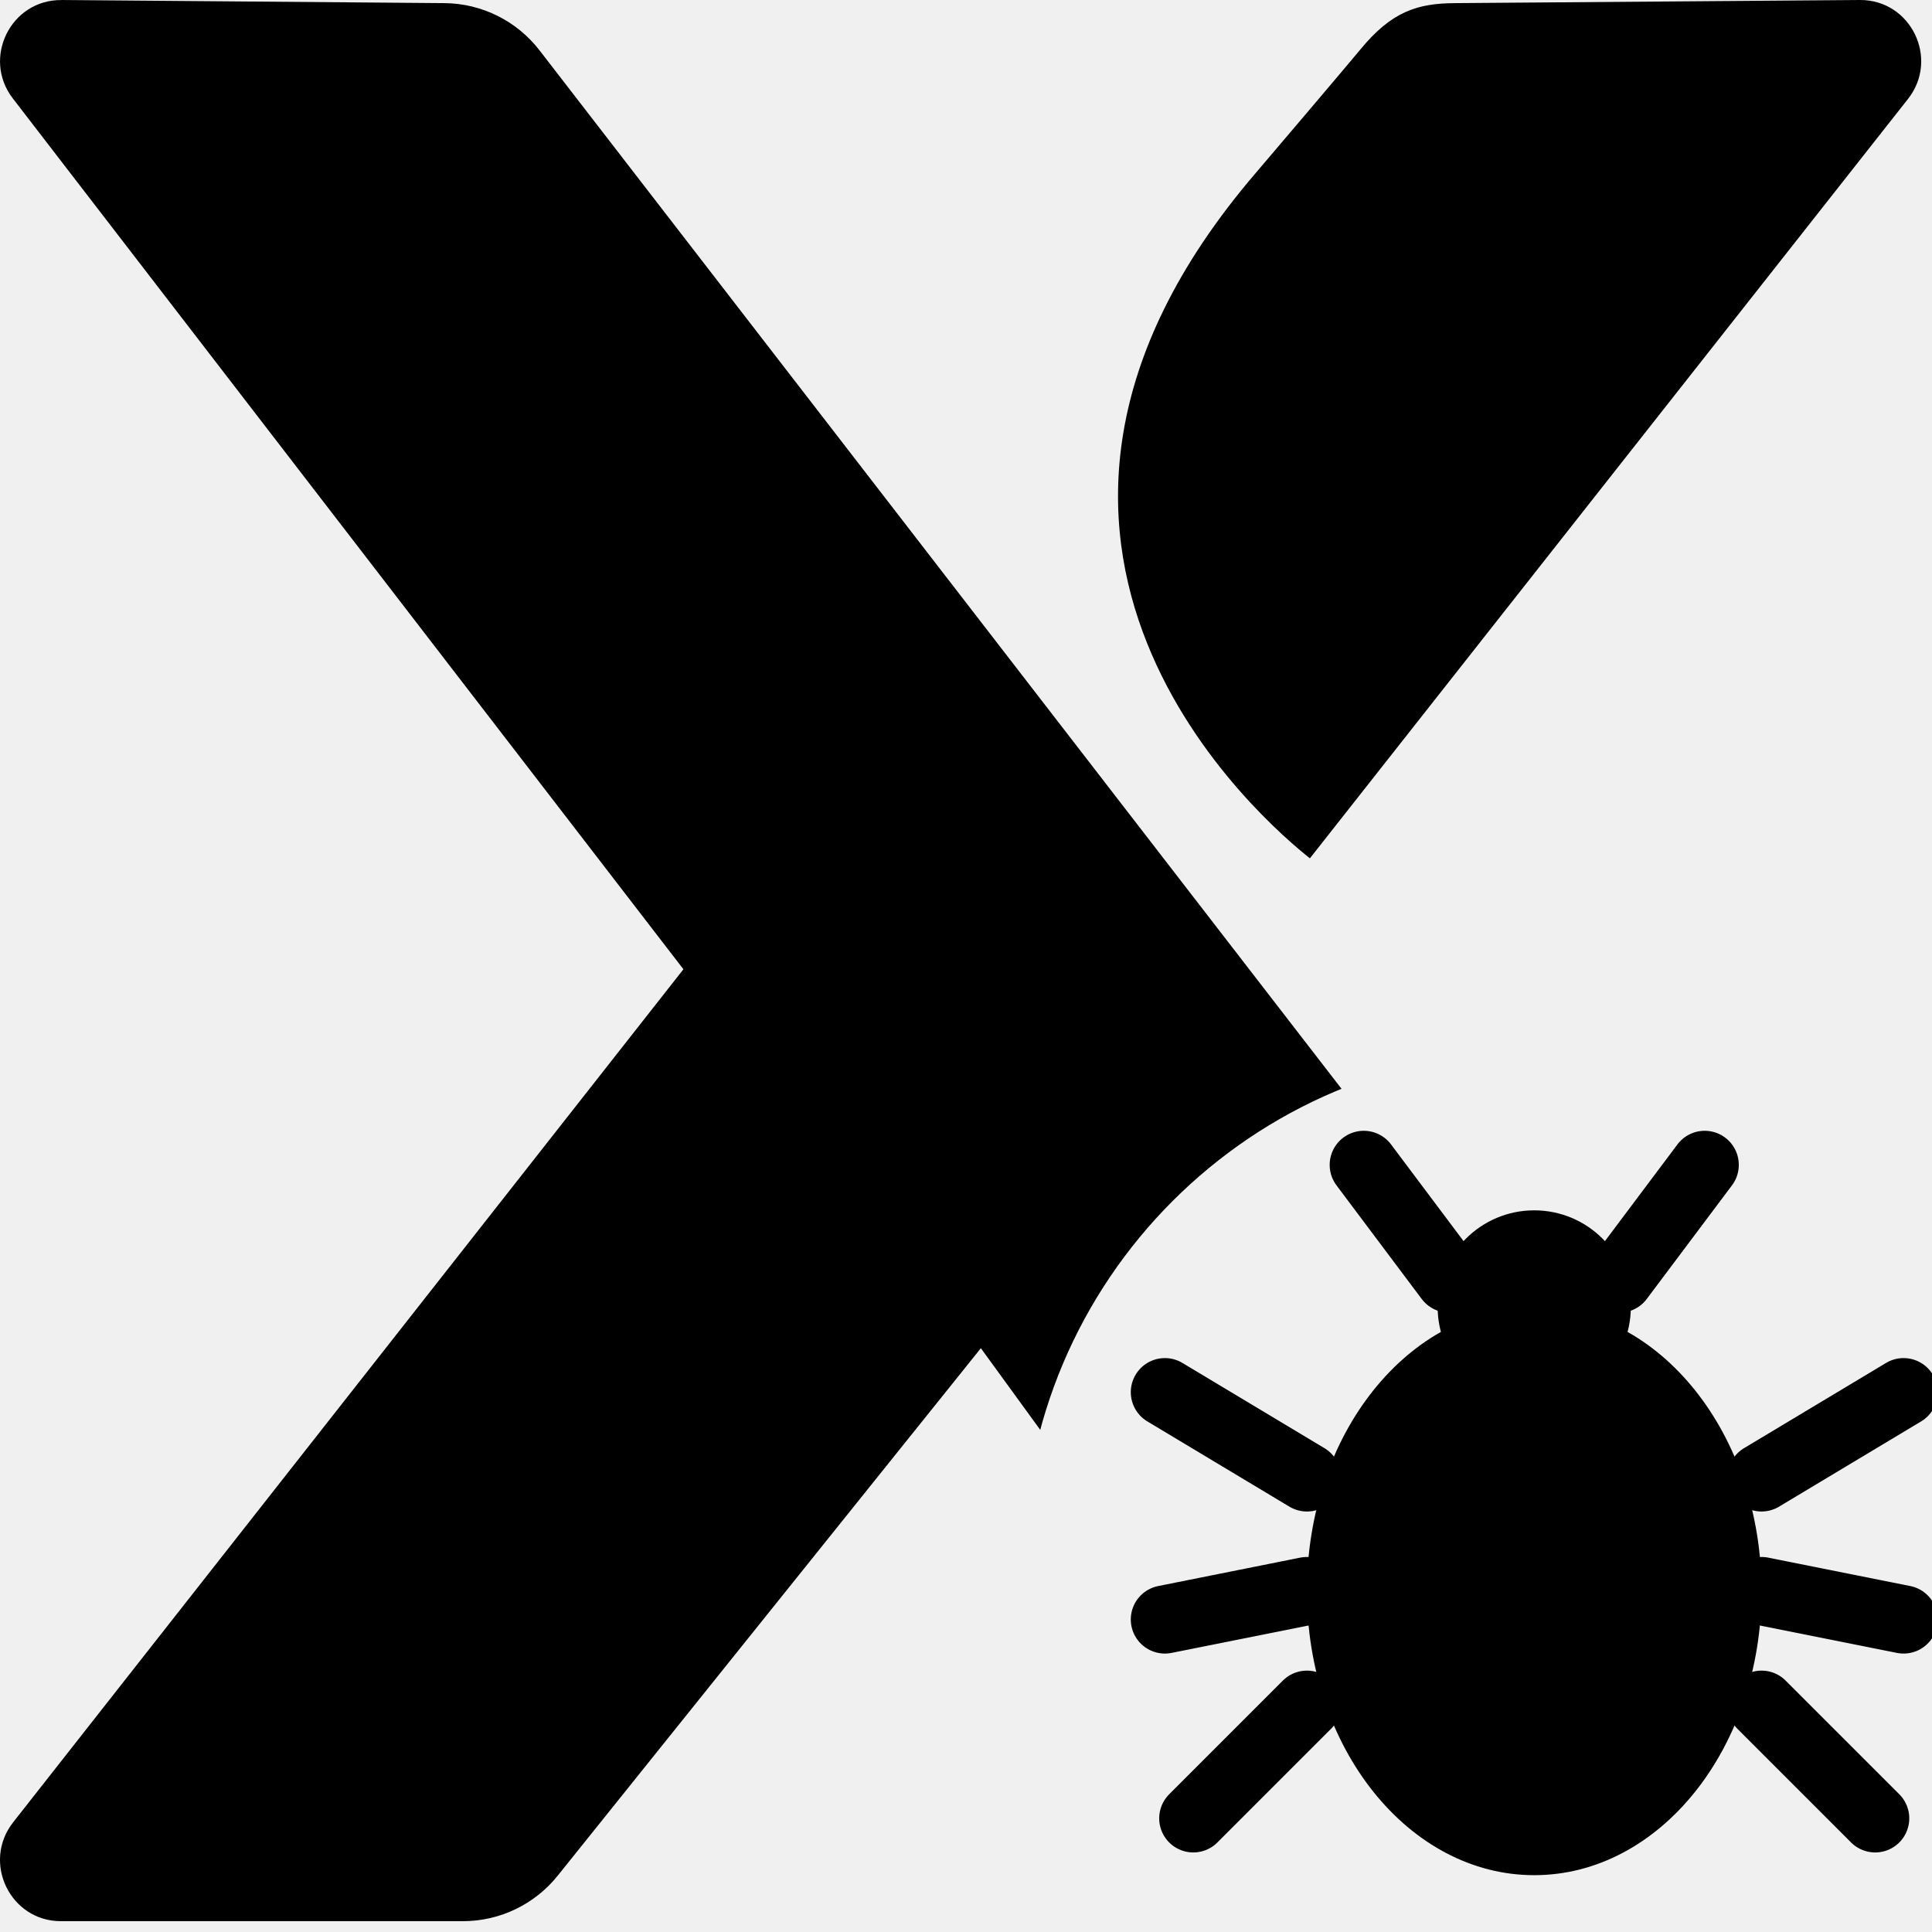
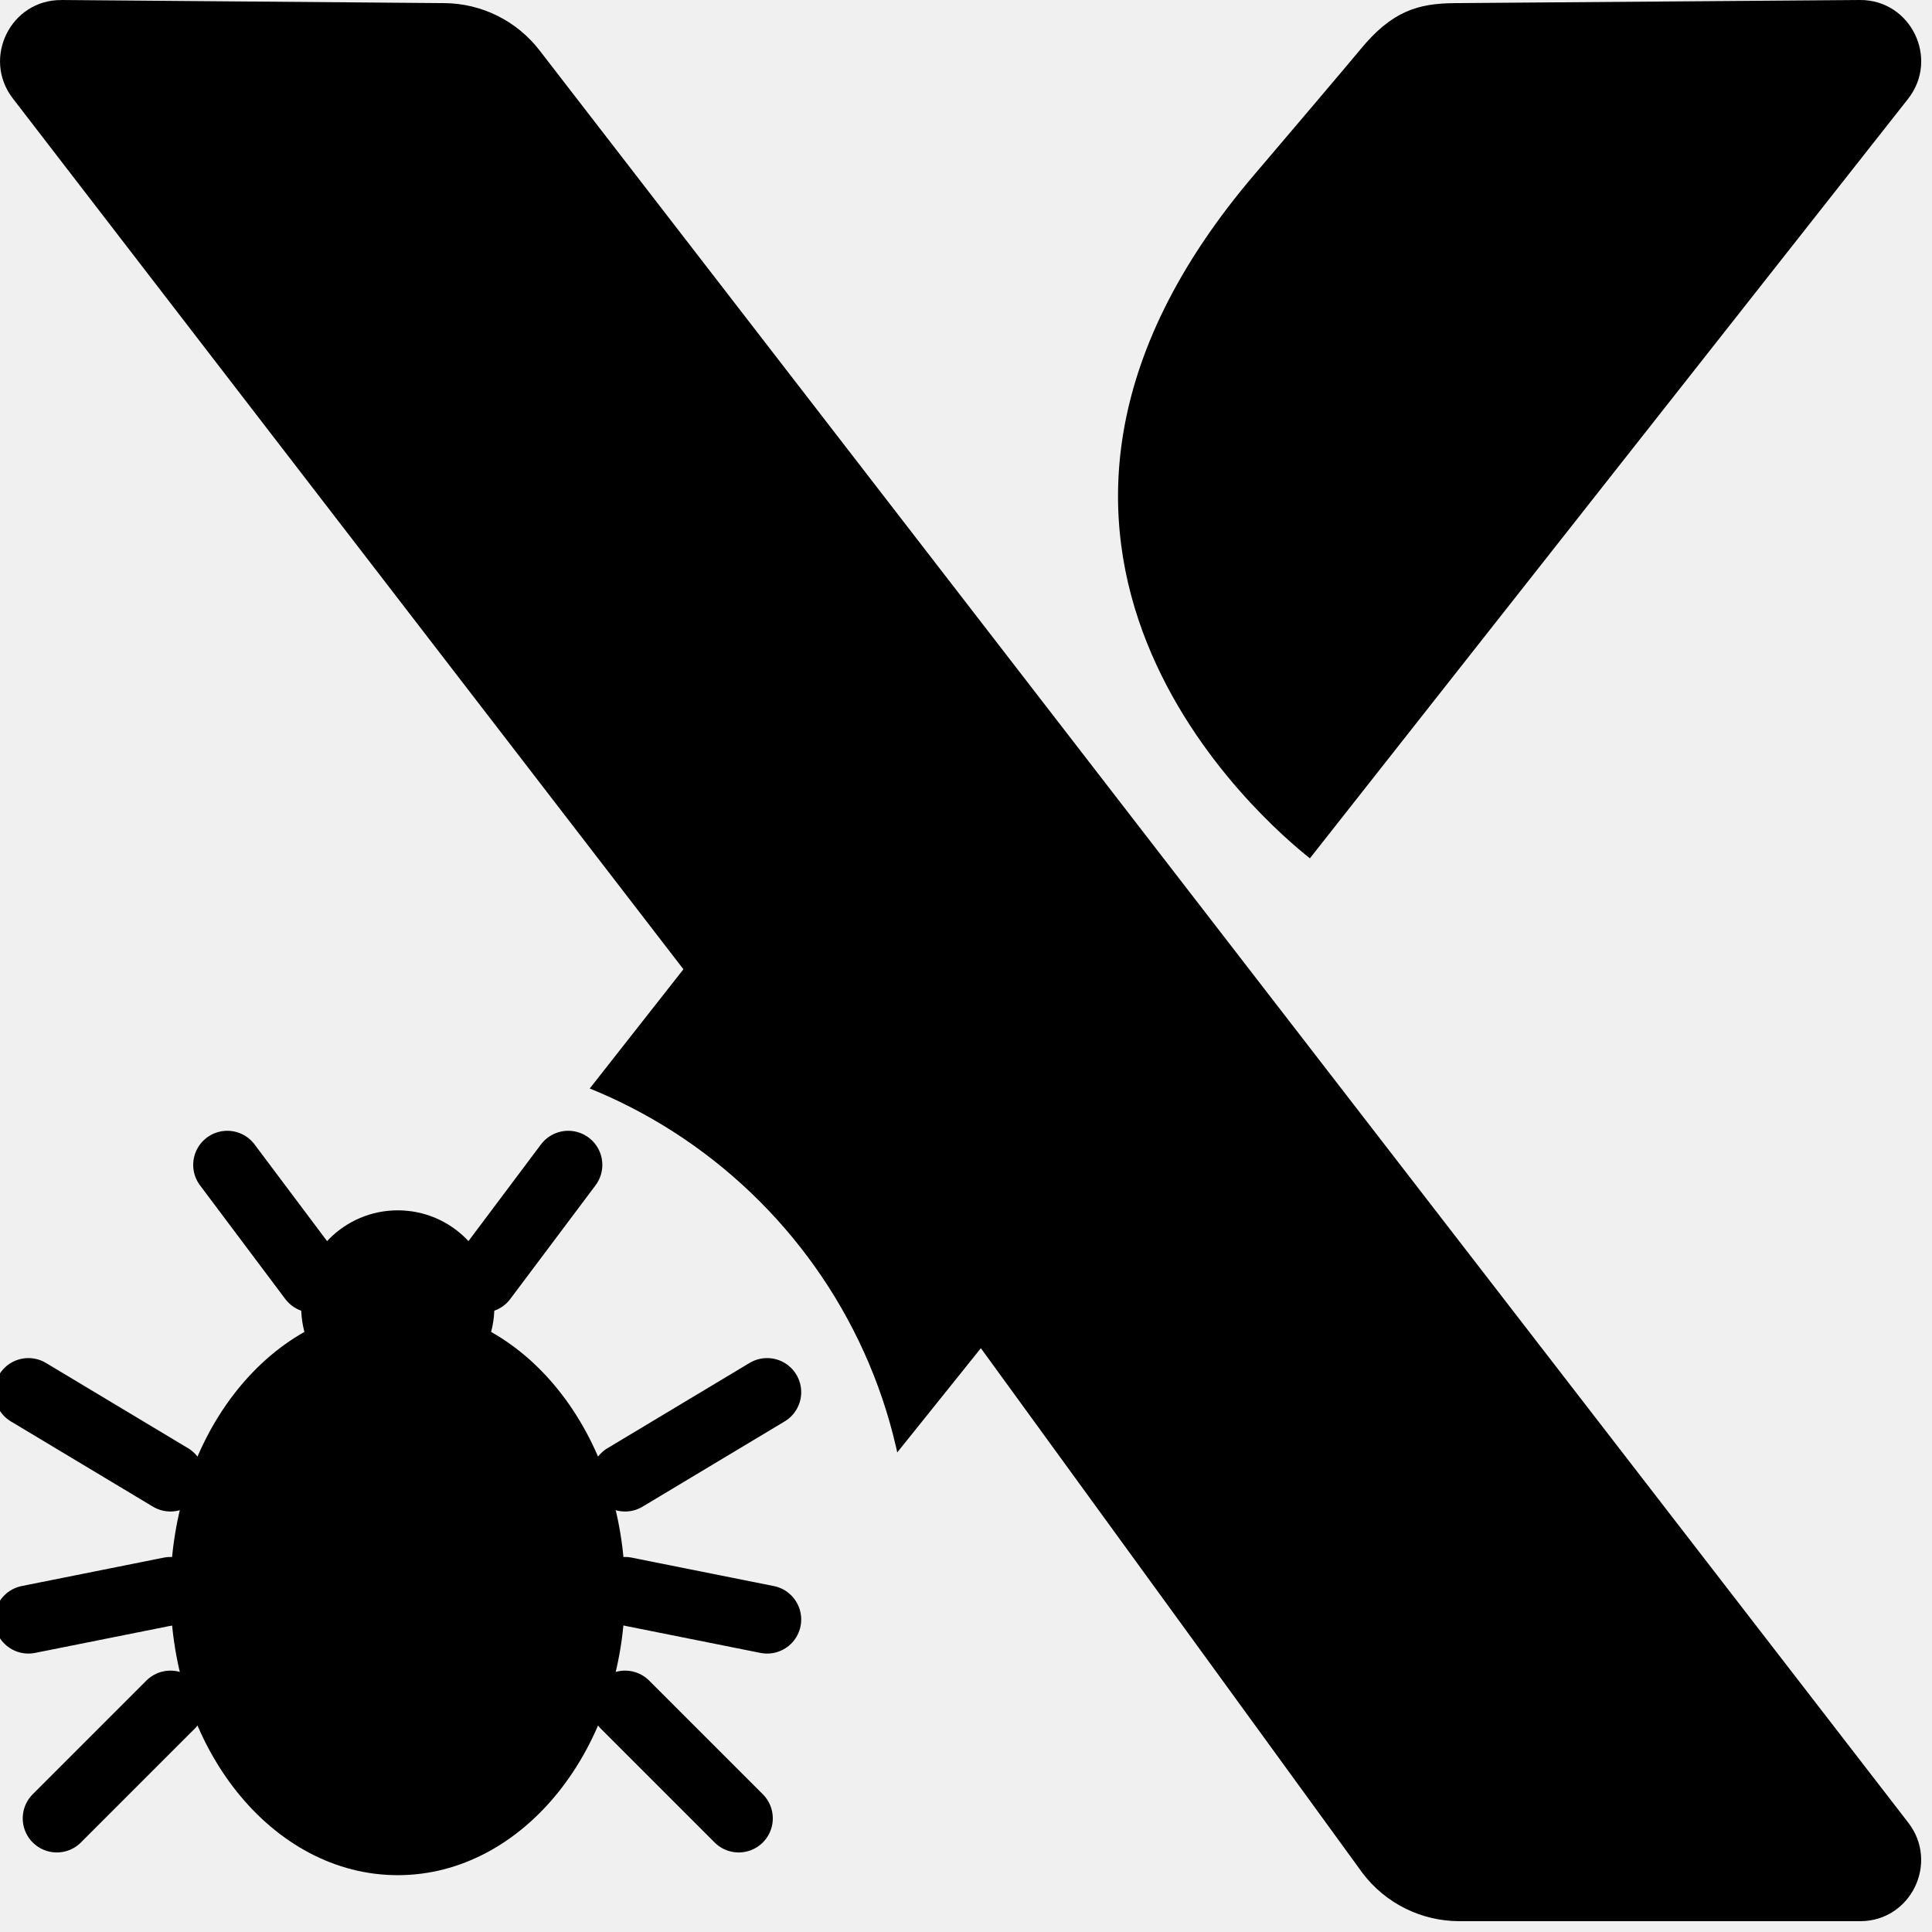
<svg xmlns="http://www.w3.org/2000/svg" aria-label="Icon of xstate debugger" role="img" width="500" height="500" viewBox="0 0 68 68">
  <defs>
    <mask id="badge-cut">
      <rect width="68" height="68" fill="white" />
-       <circle cx="54" cy="55" r="18" fill="black" />
+       <circle cx="14" cy="55" r="18" fill="black" />
    </mask>
  </defs>
  <g fill="currentColor" fill-rule="evenodd">
    <g mask="url(#badge-cut)">
      <path d="M 2.16 0 L 15.645 0.11 C 16.957 0.121 18.19 0.735 18.991 1.774 L 67.165 64.152 C 68.257 65.564 67.255 67.619 65.476 67.619 L 51.36 67.619 C 50.025 67.618 48.767 66.993 47.96 65.93 L 34.523 47.452 L 19.653 65.988 C 18.843 67.017 17.606 67.619 16.296 67.619 L 2.143 67.619 C 0.355 67.619 -0.644 65.545 0.465 64.136 L 24.054 34.115 L 0.444 3.455 C -0.636 2.036 0.382 -0.013 2.162 0.002 L 2.16 0 Z M 65.46 0 C 67.256 -0.014 68.269 2.068 67.155 3.483 L 46.104 30.21 C 44.604 29.023 32.951 19.22 44.192 6.095 L 45.926 4.055 L 46.24 3.685 C 46.971 2.823 47.667 2 47.879 1.743 C 48.99 0.39 49.905 0.12 51.202 0.11 L 65.459 0 L 65.46 0 Z" />
    </g>
  </g>
  <g stroke="currentColor" stroke-width="2.4" stroke-linecap="round">
-     <line x1="51" y1="45" x2="48" y2="41" />
-     <line x1="57" y1="45" x2="60" y2="41" />
-     <line x1="46" y1="52" x2="41" y2="49" />
-     <line x1="46" y1="56" x2="41" y2="57" />
-     <line x1="46" y1="60" x2="42" y2="64" />
-     <line x1="62" y1="52" x2="67" y2="49" />
-     <line x1="62" y1="56" x2="67" y2="57" />
-     <line x1="62" y1="60" x2="66" y2="64" />
+     <line x1="17" y1="45" x2="20" y2="41" />
+     <line x1="11" y1="45" x2="8" y2="41" />
+     <line x1="22" y1="52" x2="27" y2="49" />
+     <line x1="22" y1="56" x2="27" y2="57" />
+     <line x1="22" y1="60" x2="26" y2="64" />
+     <line x1="6" y1="52" x2="1" y2="49" />
+     <line x1="6" y1="56" x2="1" y2="57" />
+     <line x1="6" y1="60" x2="2" y2="64" />
  </g>
  <g fill="currentColor">
-     <circle cx="54" cy="46" r="3.4" />
-     <ellipse cx="54" cy="56" rx="8" ry="10" />
+     <circle cx="14" cy="46" r="3.4" />
+     <ellipse cx="14" cy="56" rx="8" ry="10" />
  </g>
</svg>
